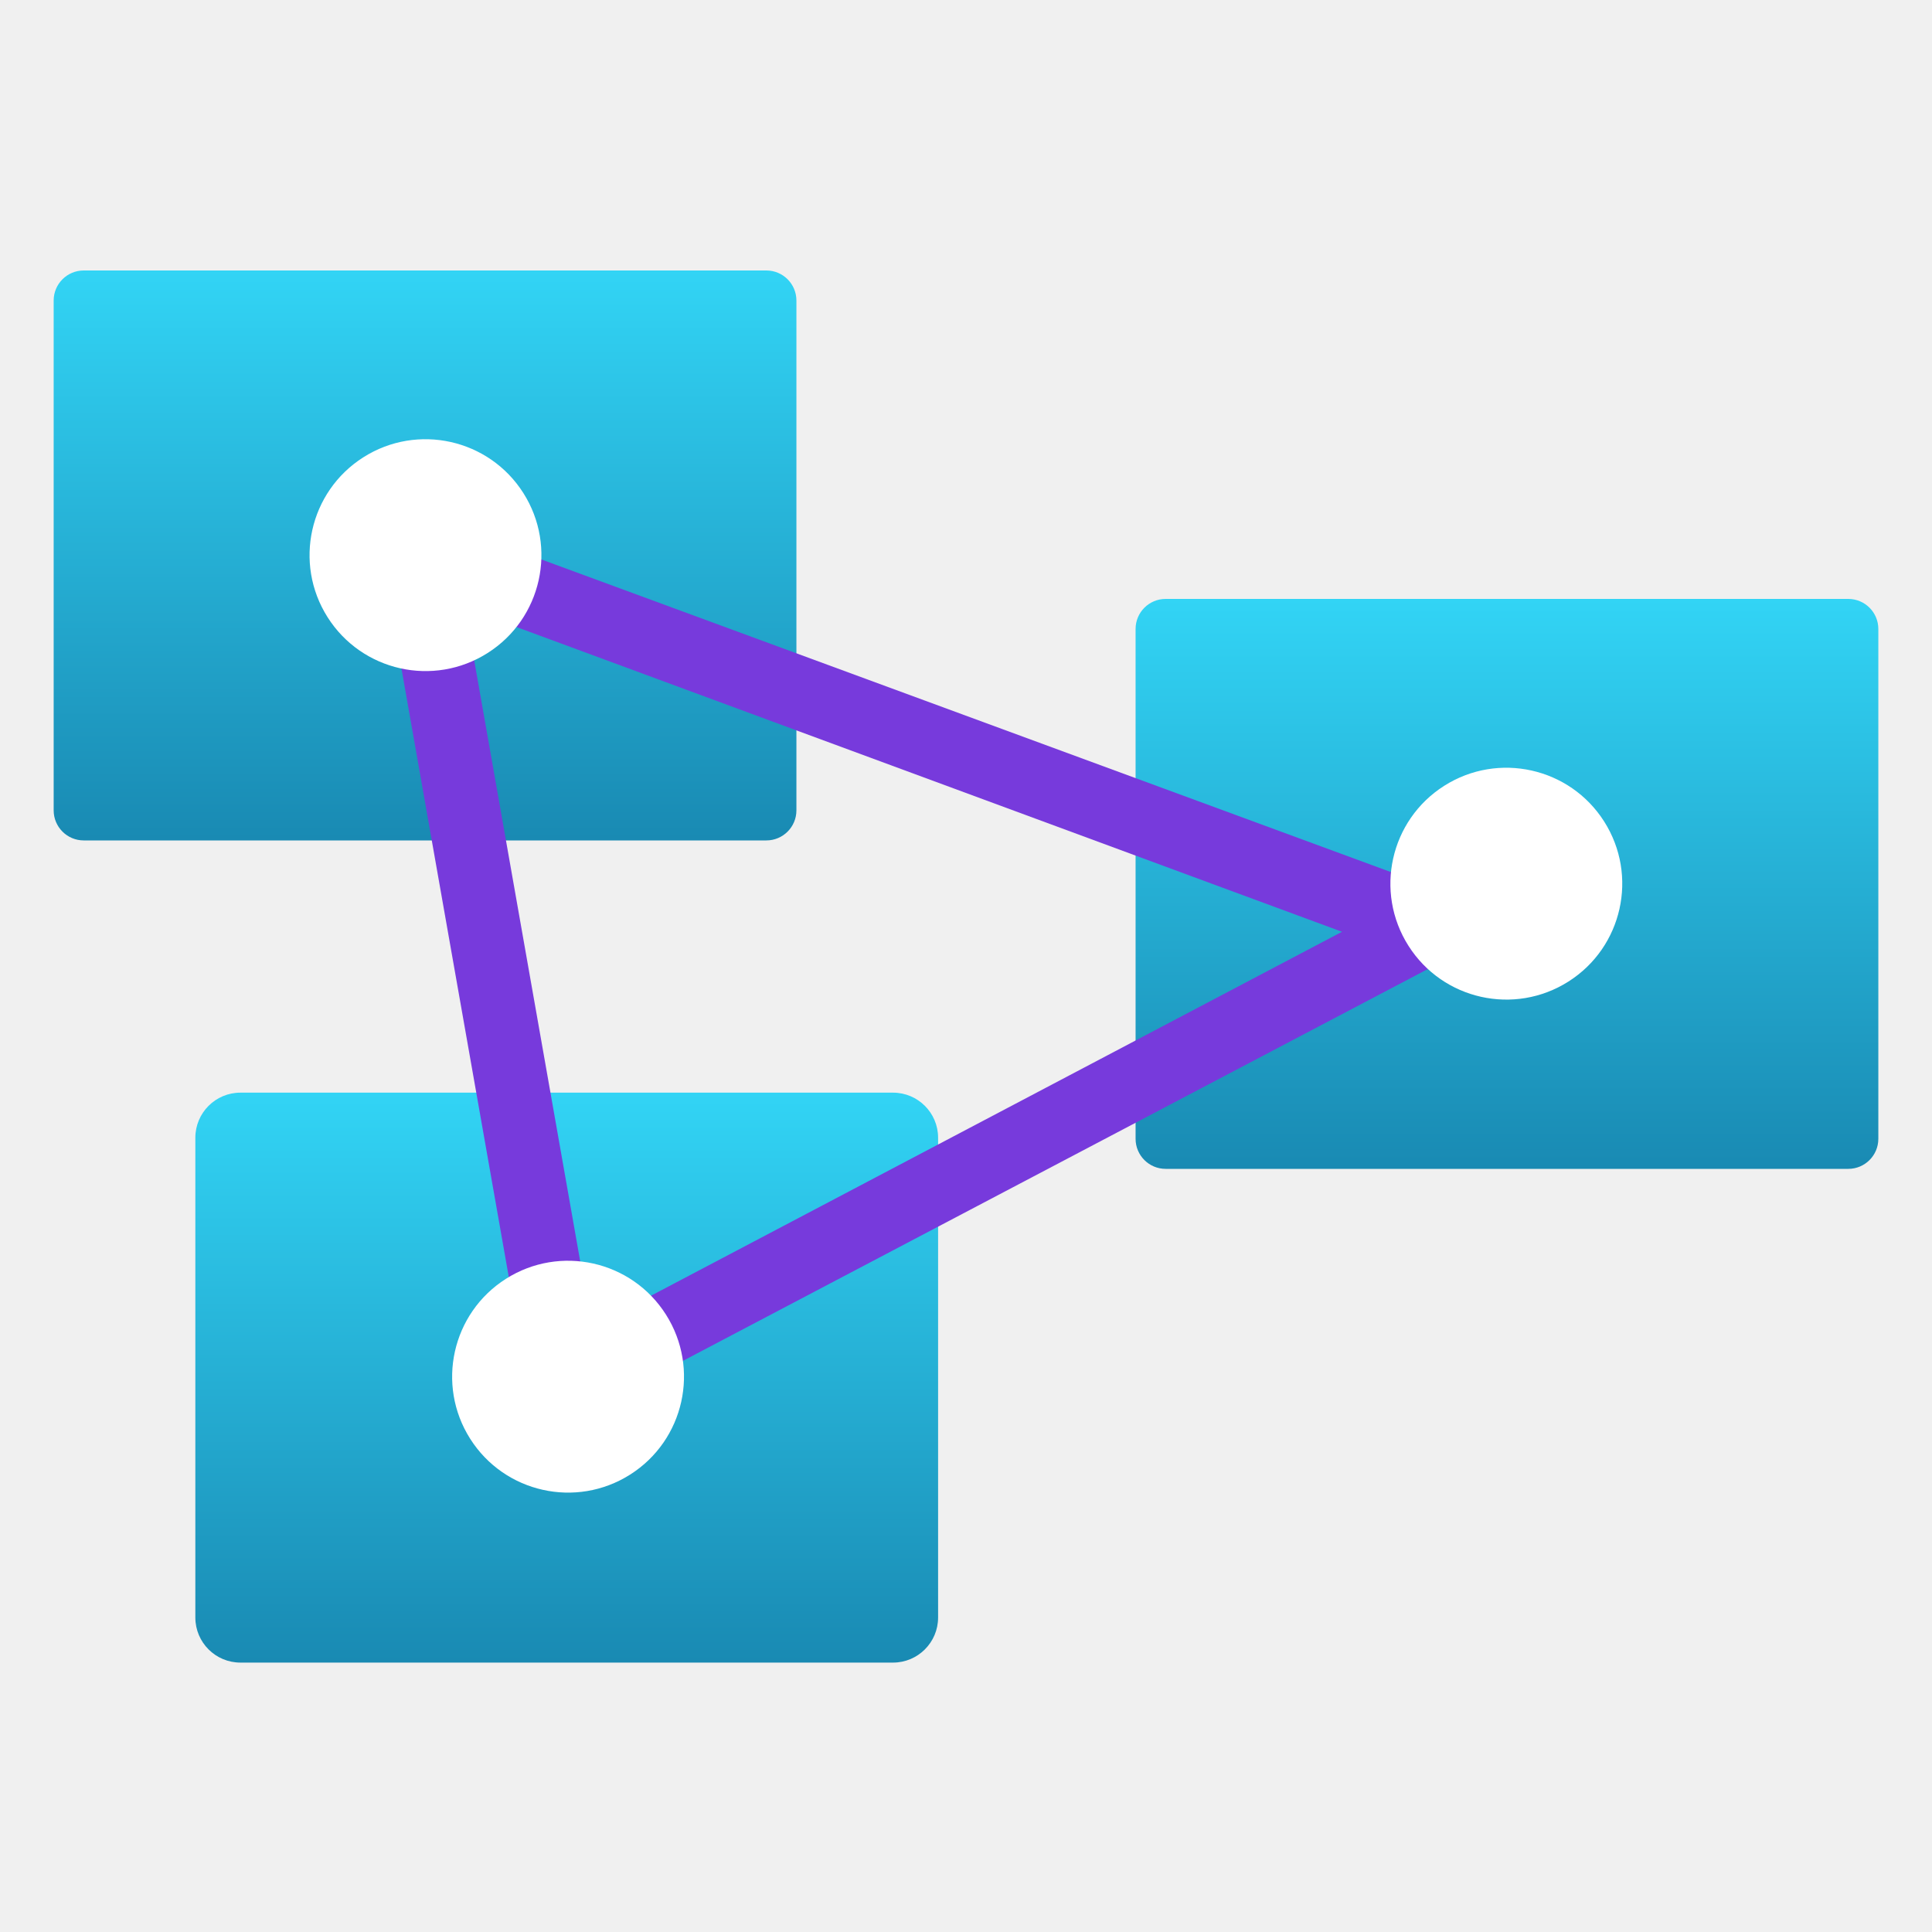
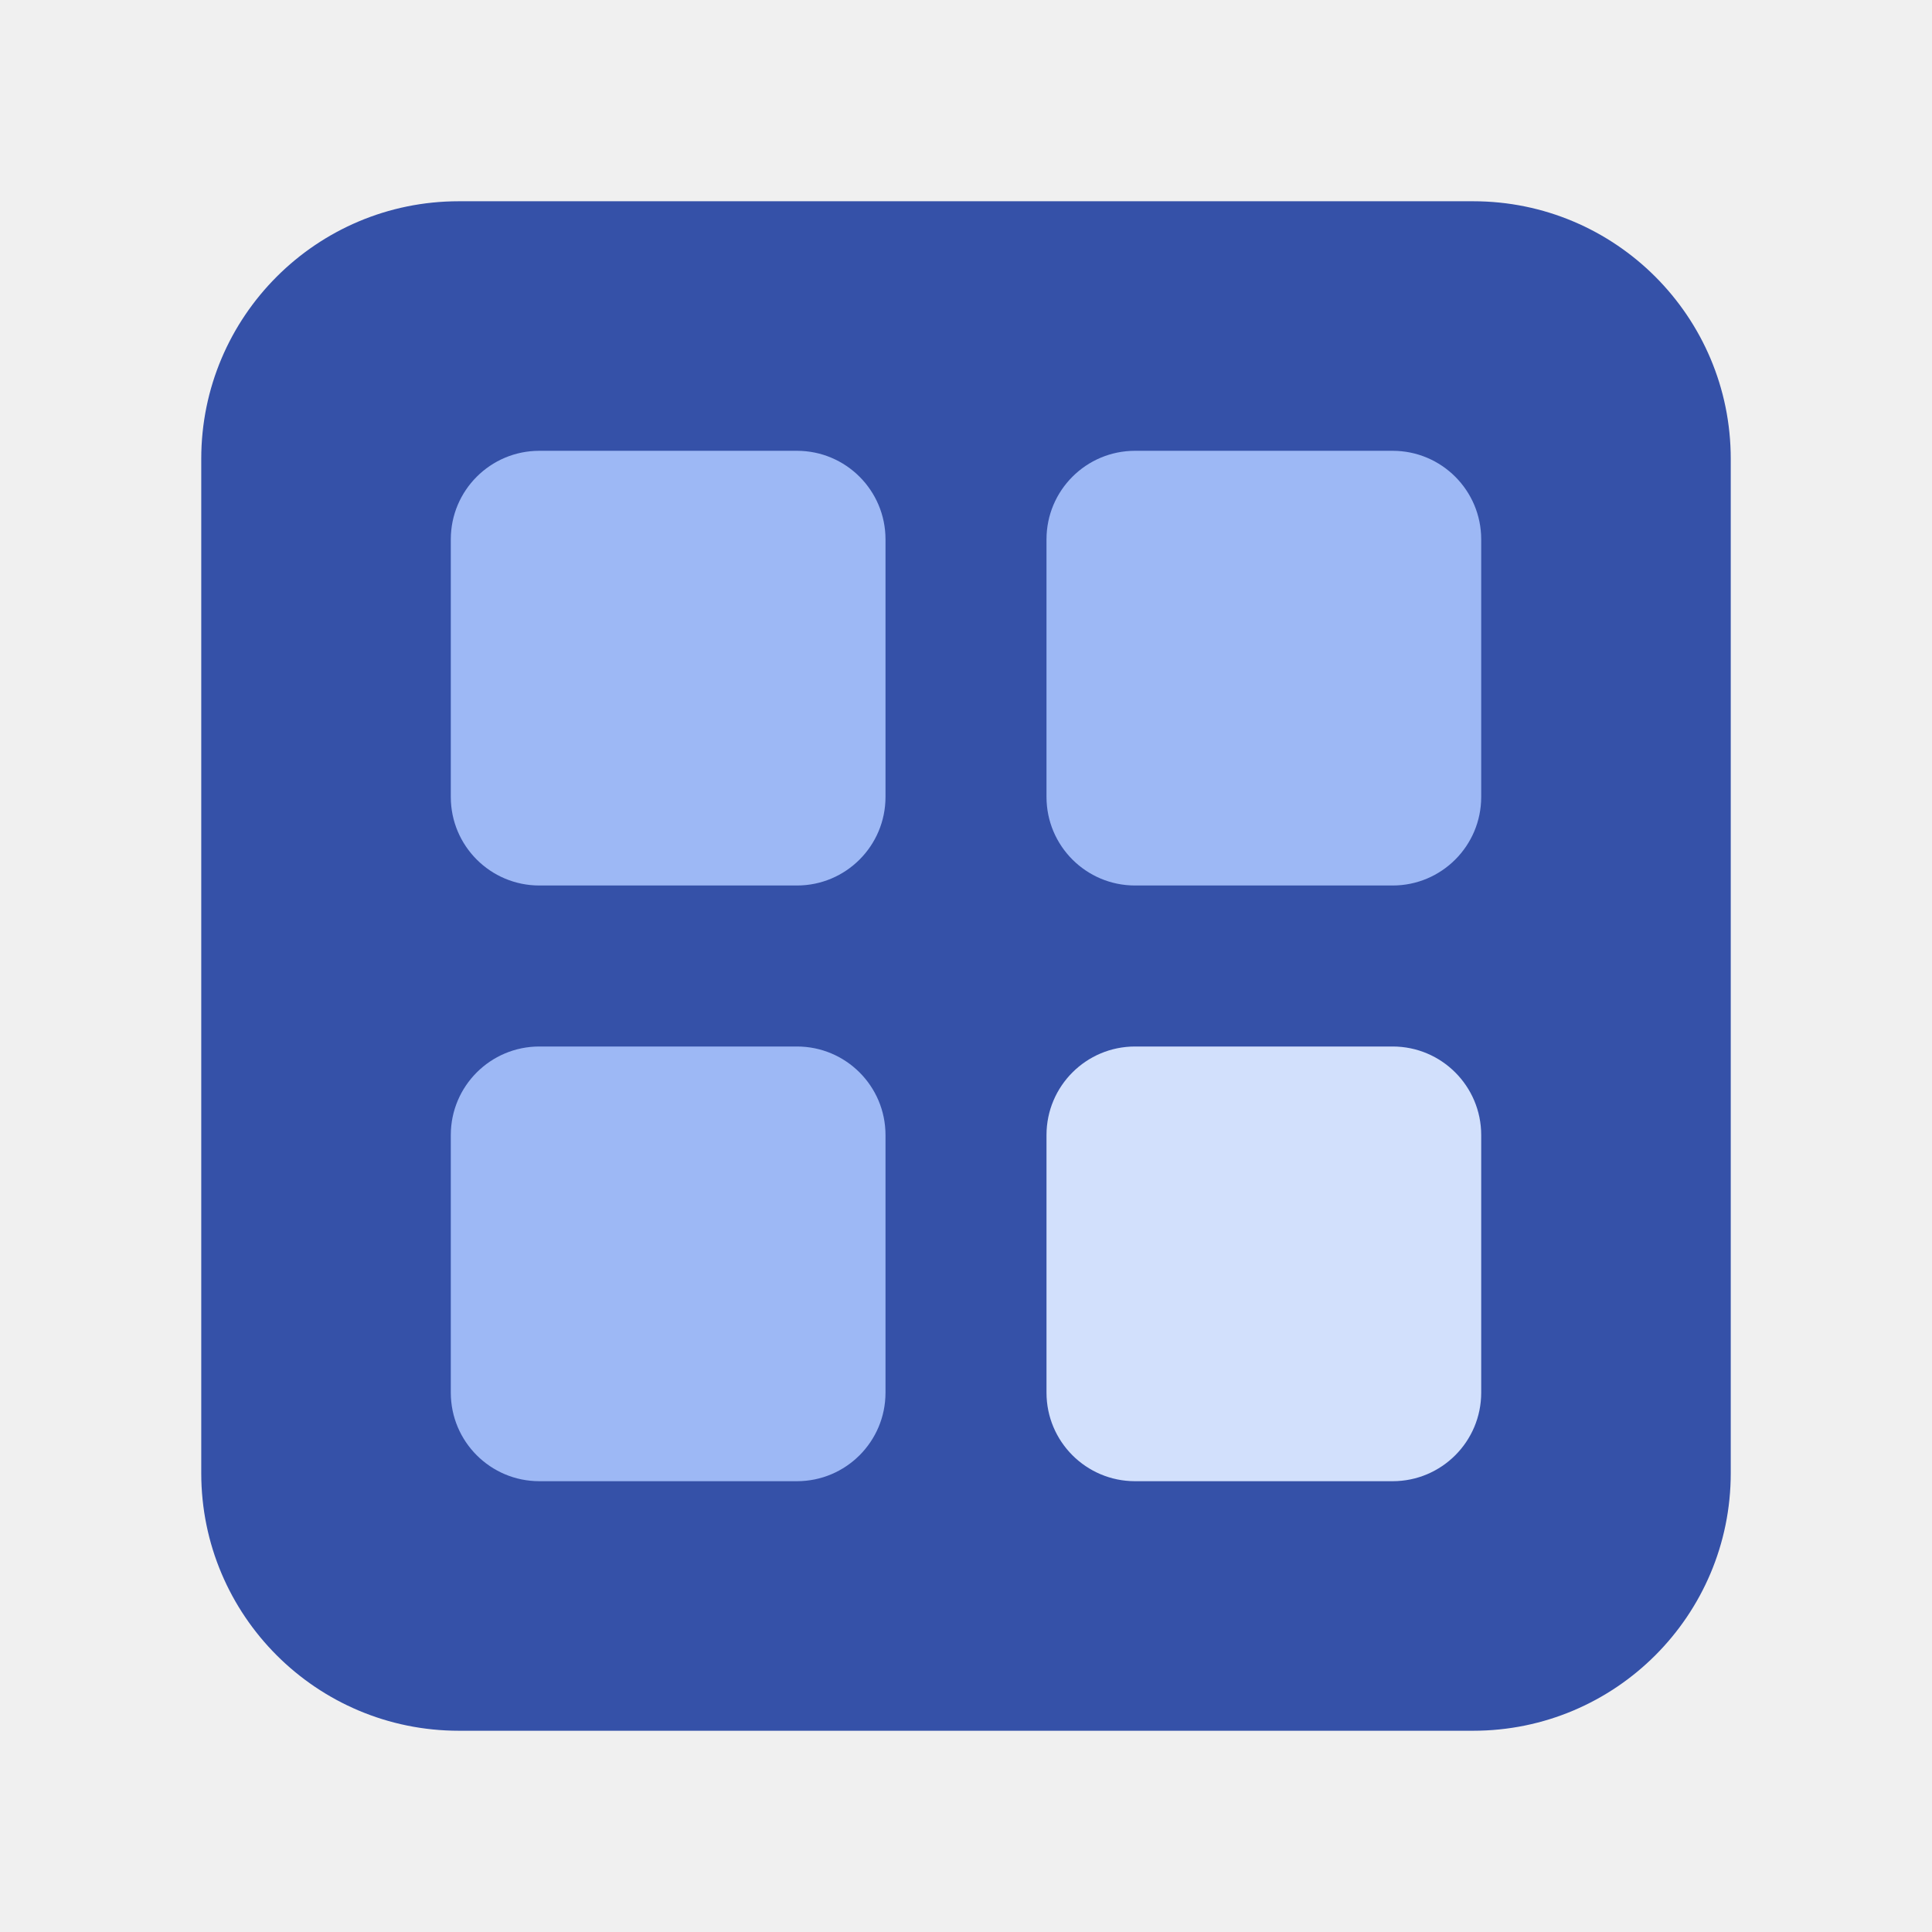
- <svg xmlns="http://www.w3.org/2000/svg" id="SolutionIcon" width="18" height="18" viewBox="0 0 18 18">
-   <defs>
-     <linearGradient id="fd591b35-0e01-4610-a025-8e017443b6ca" x1="3.96" y1="2.52" x2="3.96" y2="7.82" gradientUnits="userSpaceOnUse">
-       <stop offset="0" stop-color="#32d4f5" />
-       <stop offset="1" stop-color="#198ab3" />
-     </linearGradient>
-     <linearGradient id="bded69e0-afb1-4c25-aa81-a799bd12553b" x1="14.04" y1="5.58" x2="14.04" y2="10.89" gradientUnits="userSpaceOnUse">
-       <stop offset="0" stop-color="#32d4f5" />
-       <stop offset="1" stop-color="#198ab3" />
-     </linearGradient>
-     <linearGradient id="f25b6c72-365d-4ac2-a15c-1cace994f1e6" x1="5.29" y1="10.18" x2="5.29" y2="15.48" gradientUnits="userSpaceOnUse">
-       <stop offset="0" stop-color="#32d4f5" />
-       <stop offset="1" stop-color="#198ab3" />
-     </linearGradient>
-   </defs>
-   <rect x="0.5" y="2.52" width="6.92" height="5.31" rx="0.28" fill="url(#fd591b35-0e01-4610-a025-8e017443b6ca)" />
-   <rect x="10.58" y="5.58" width="6.92" height="5.31" rx="0.28" fill="url(#bded69e0-afb1-4c25-aa81-a799bd12553b)" />
-   <rect x="1.82" y="10.18" width="6.92" height="5.31" rx="0.42" fill="url(#f25b6c72-365d-4ac2-a15c-1cace994f1e6)" />
-   <path d="M13.15,8.92l.23-.64L4.82,5.13l-.23.63Zm.53-.09-.32-.6L5.29,12.48l.31.6ZM5,13.37l.67-.12L4.31,5.54l-.67.12Z" fill="#773adc" />
-   <circle cx="14.04" cy="8.23" r="1.08" transform="translate(-2.23 8.81) rotate(-32.41)" fill="#fff" />
-   <circle cx="3.96" cy="5.17" r="1.08" transform="translate(-2.15 2.93) rotate(-32.41)" fill="#fff" />
-   <circle cx="5.29" cy="12.83" r="1.08" transform="translate(-6.05 4.83) rotate(-32.41)" fill="#fff" />
+ <svg xmlns="http://www.w3.org/2000/svg" id="SolutionIcon" width="24" height="24" viewBox="0 0 24 24">
+   <rect x="2.5" y="2.5" width="19" height="19" rx="3.2" fill="#3551a8" />
+   <rect x="5.6" y="5.6" width="5.4" height="5.4" rx="1.1" fill="#9db8f5" />
+   <rect x="13" y="5.6" width="5.4" height="5.4" rx="1.1" fill="#9db8f5" />
+   <rect x="5.6" y="13" width="5.4" height="5.4" rx="1.1" fill="#9db8f5" />
+   <rect x="13" y="13" width="5.4" height="5.4" rx="1.1" fill="#d2e0fc" />
</svg>
